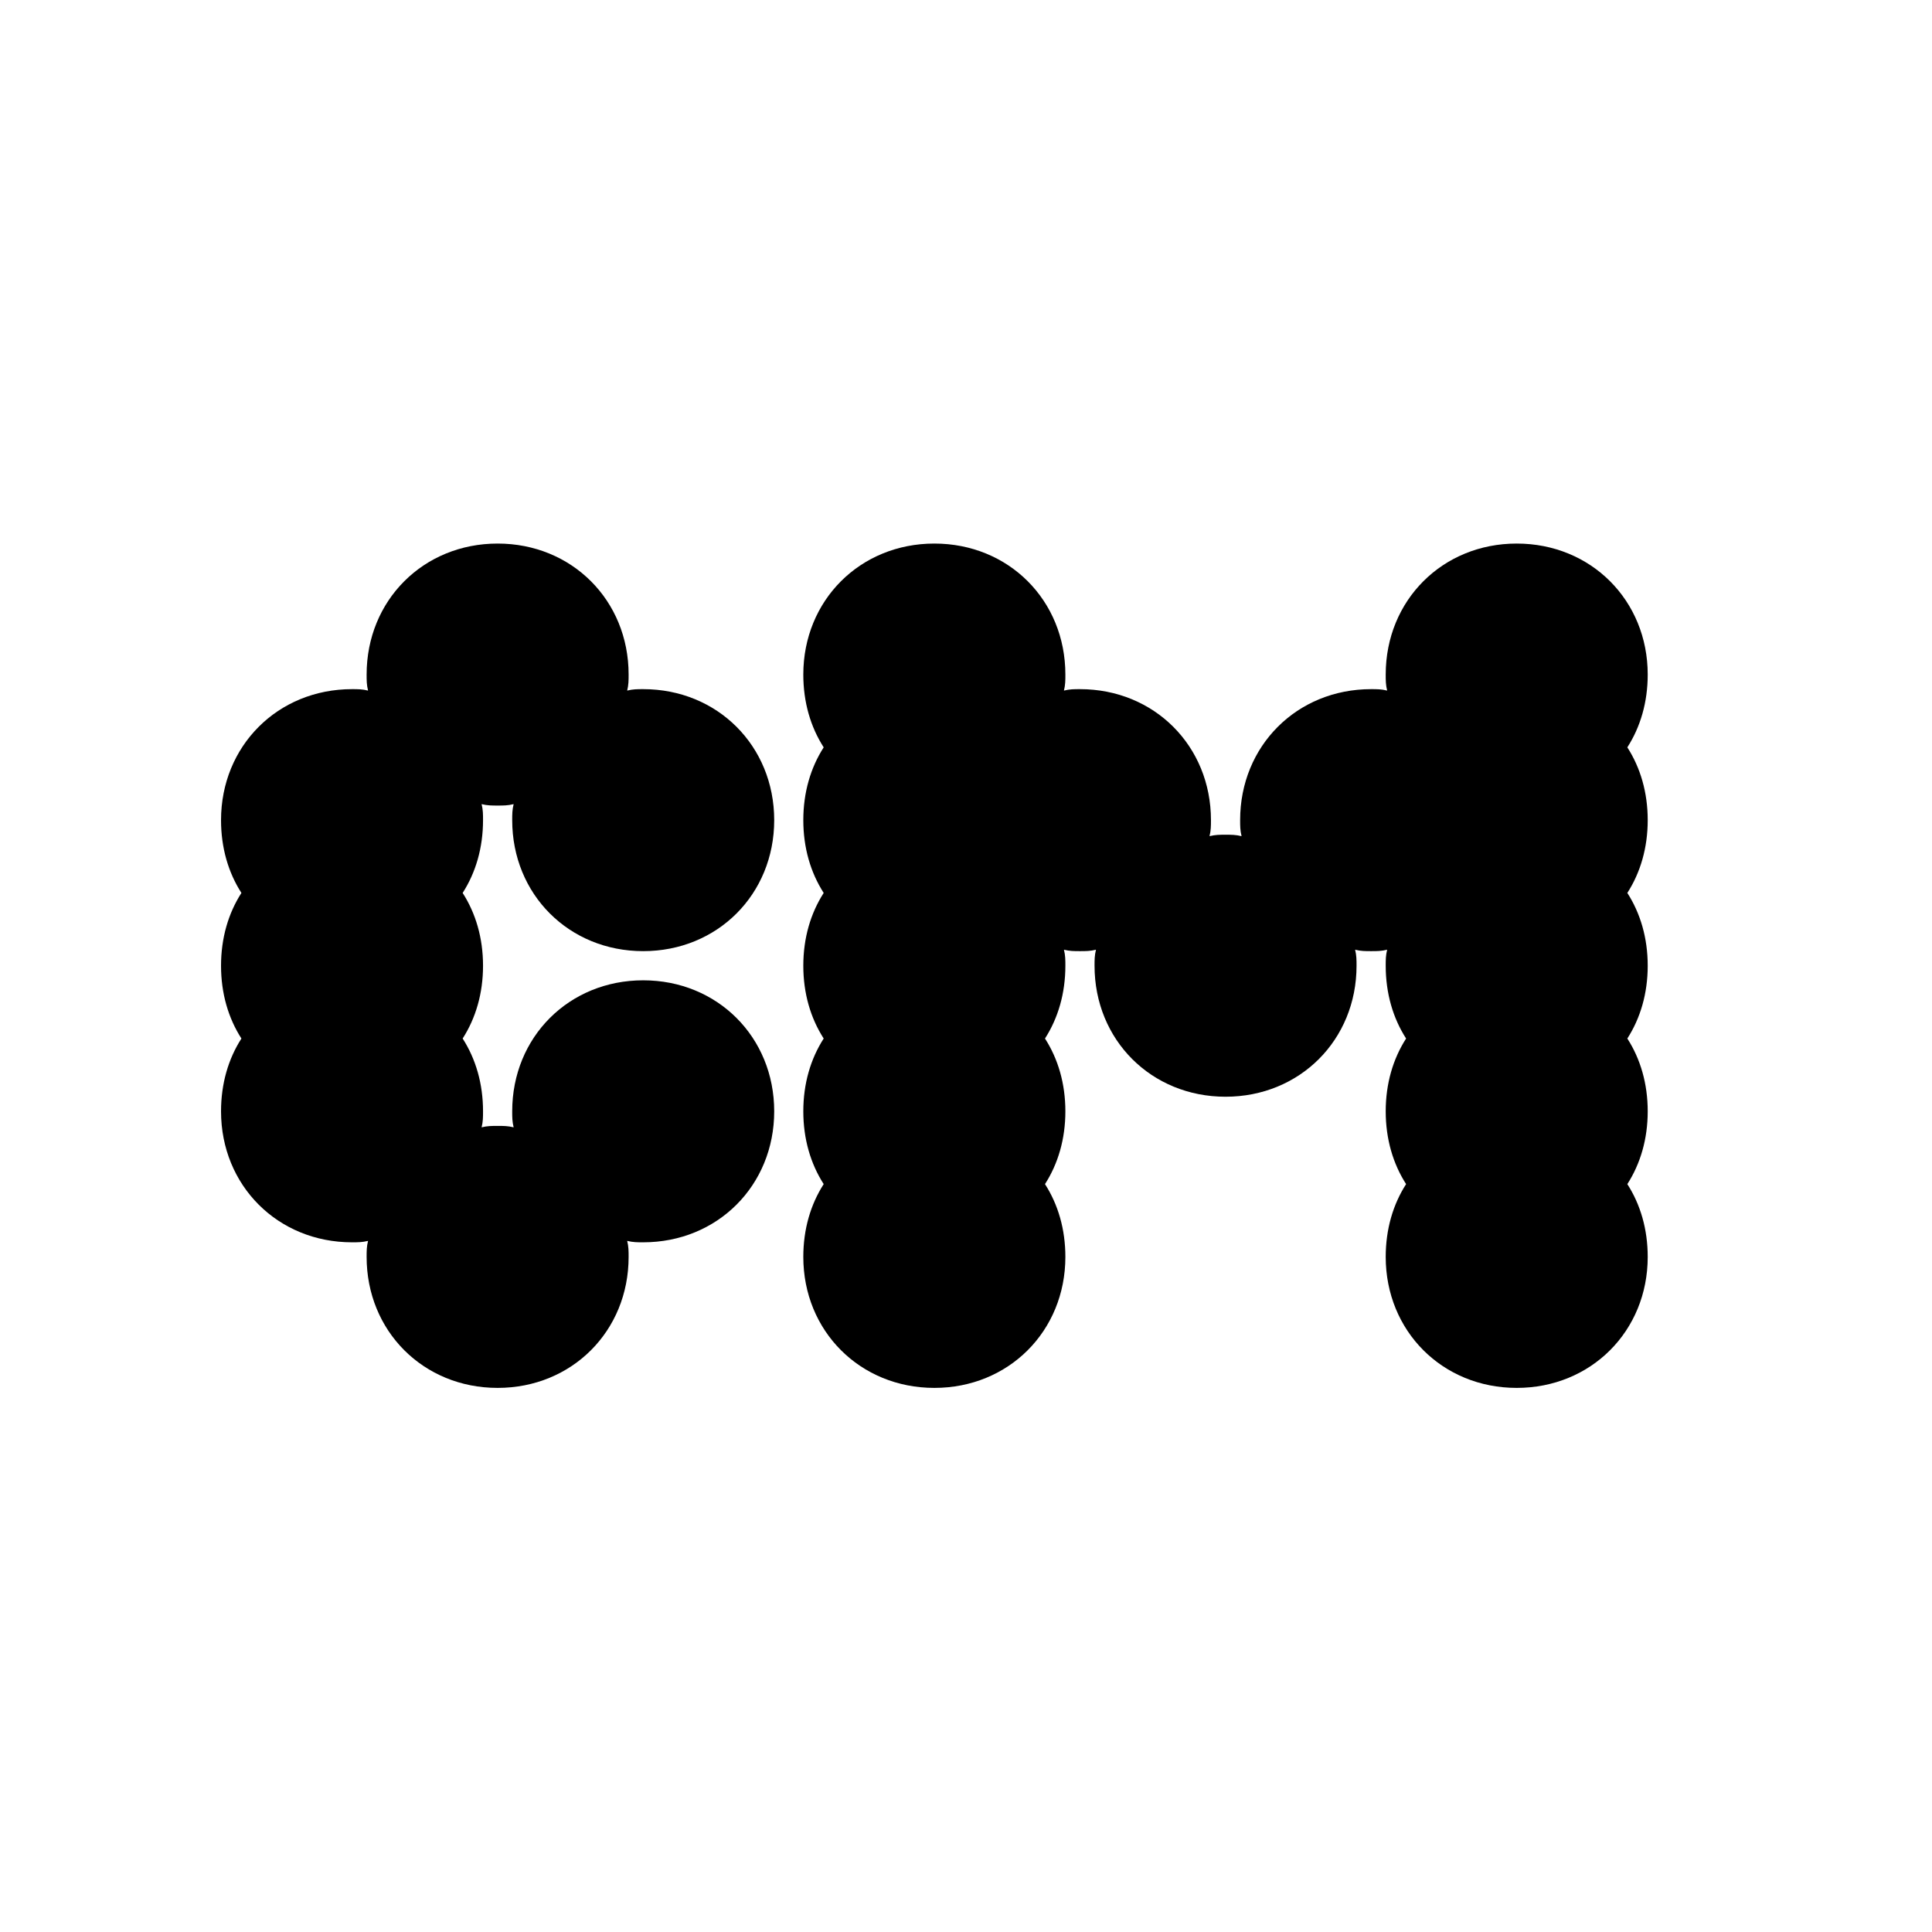
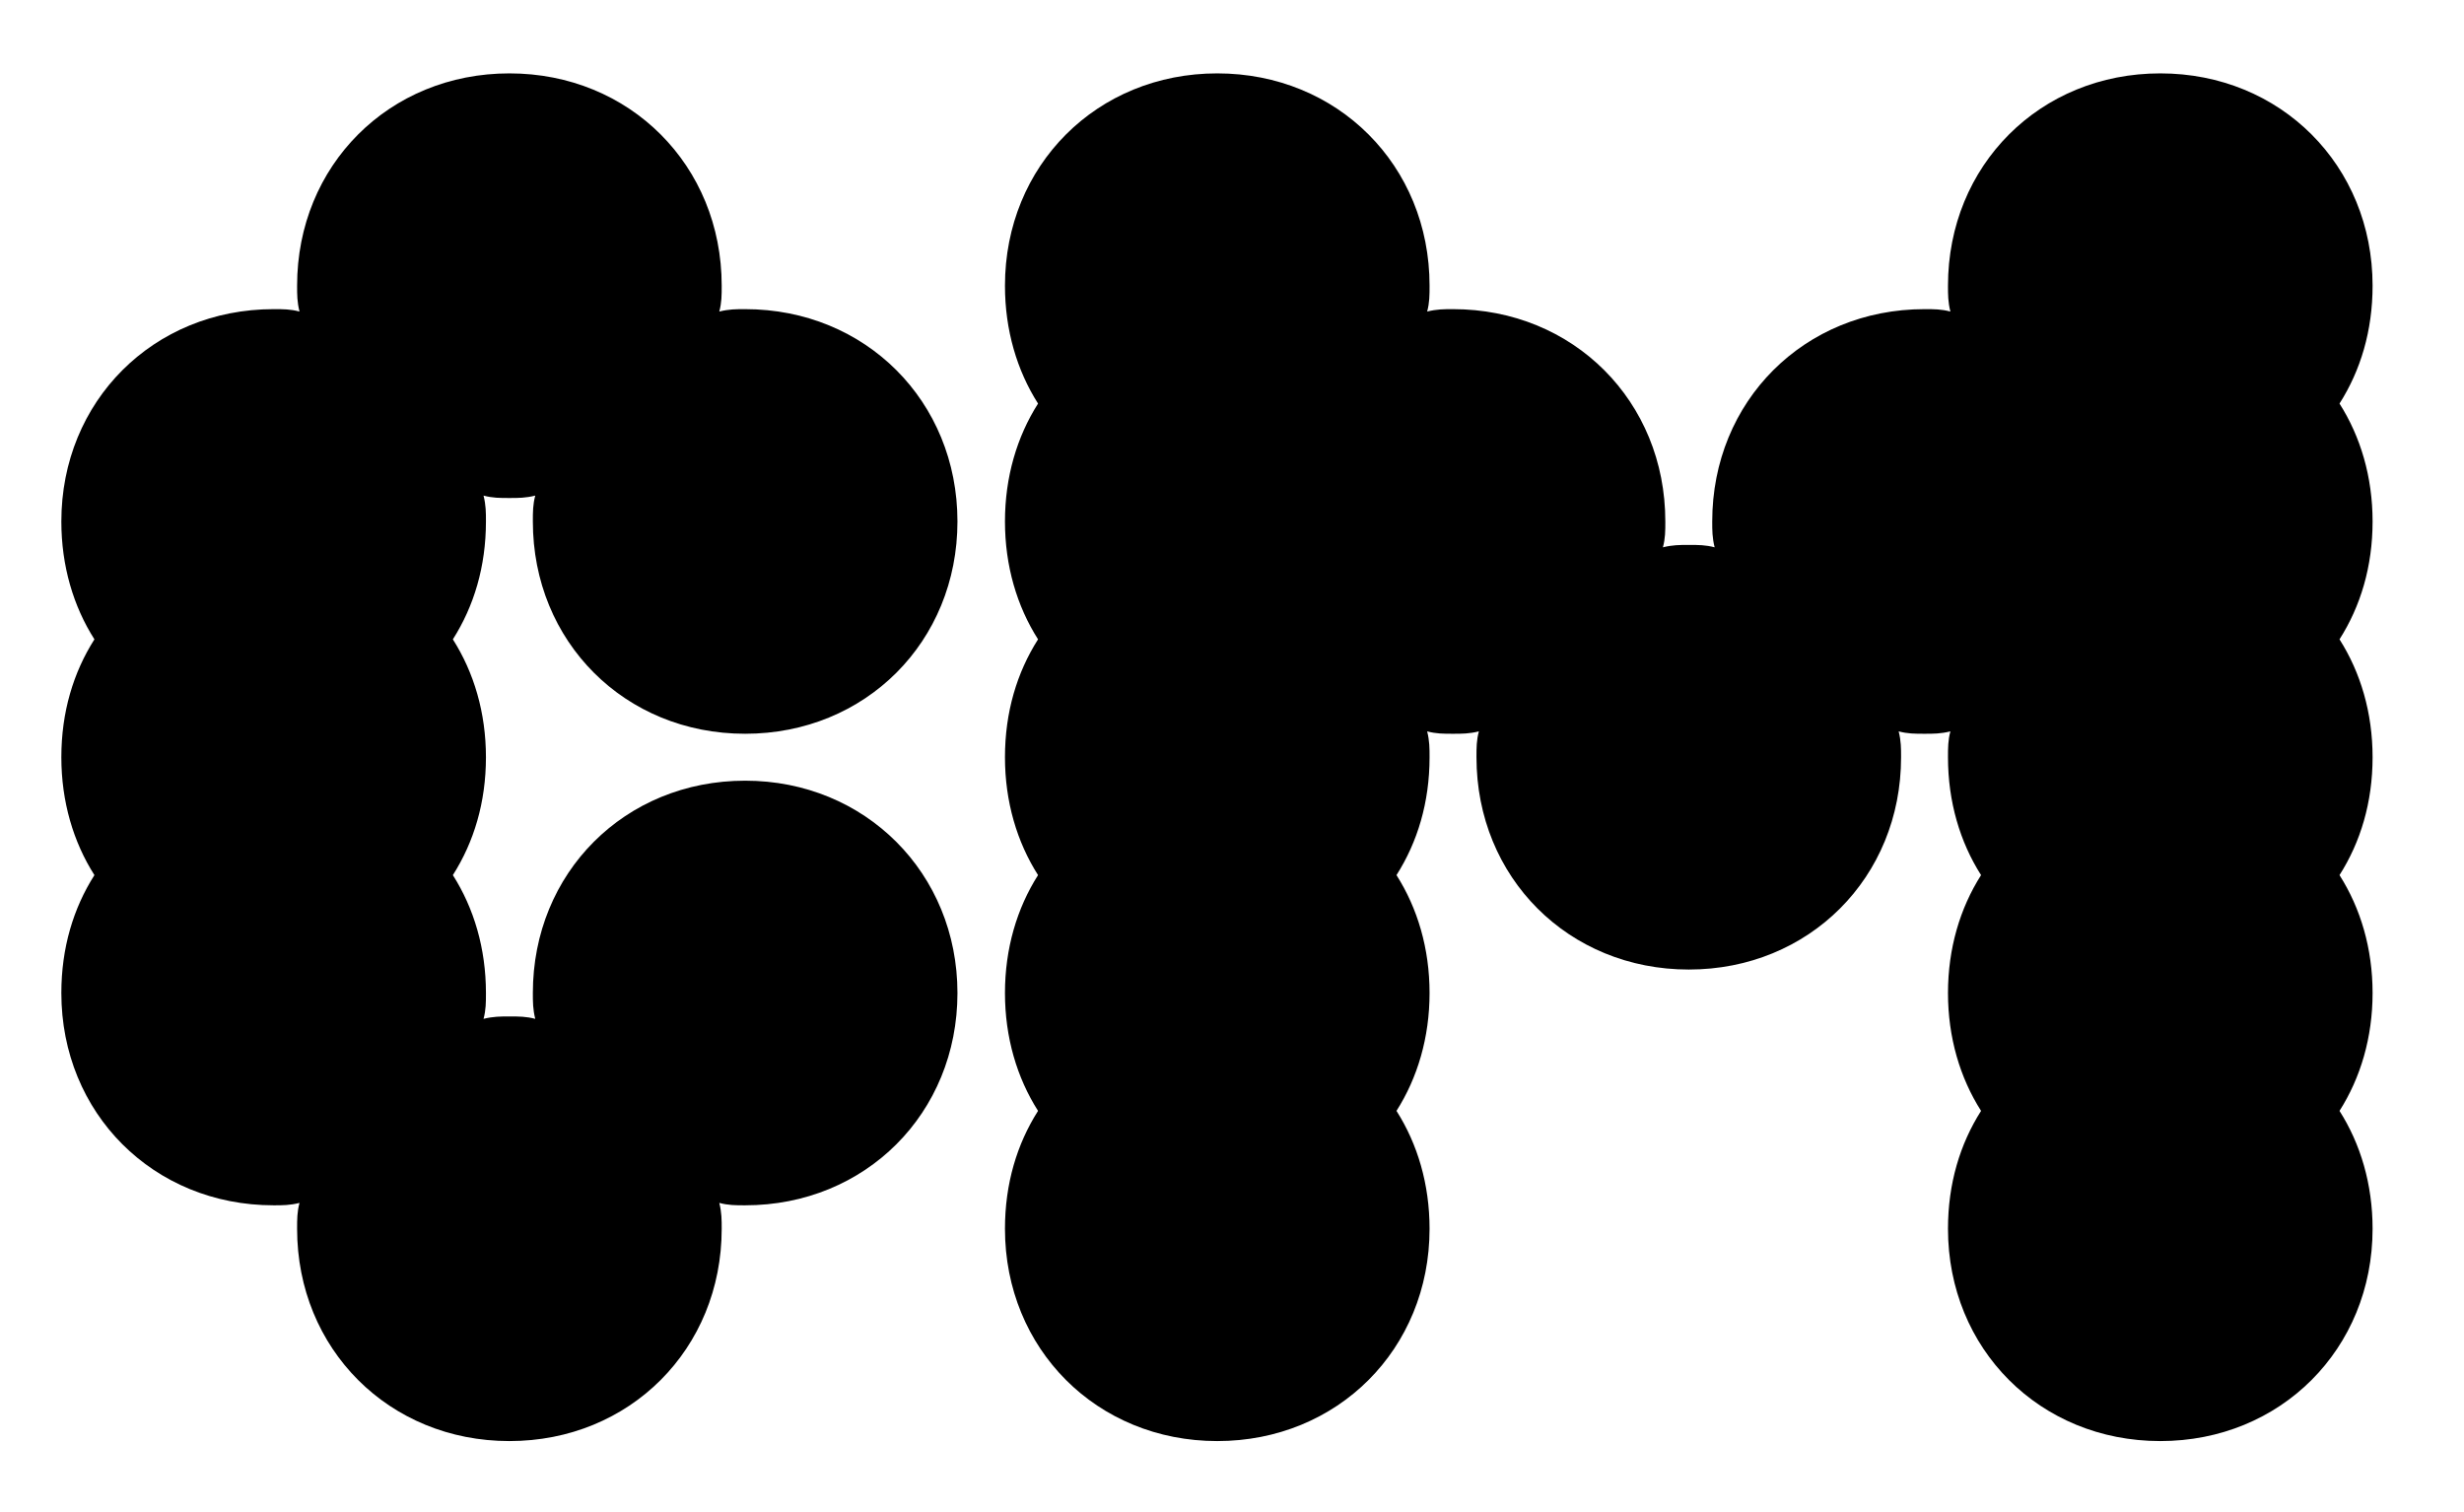
- <svg xmlns="http://www.w3.org/2000/svg" id="Calque_1" data-name="Calque 1" viewBox="0 0 283.46 283.46">
-   <path d="M113.59,163.05c0,10.89-8.33,19.22-19.22,19.22-.85,0-1.5,0-2.35-.21,.21,.85,.21,1.5,.21,2.35,0,10.89-8.33,19.22-19.22,19.22s-19.22-8.33-19.22-19.22c0-.85,0-1.5,.21-2.35-.85,.21-1.5,.21-2.35,.21-10.89,0-19.22-8.33-19.22-19.22,0-4.06,1.07-7.69,2.99-10.68-1.92-2.99-2.99-6.62-2.99-10.68s1.07-7.69,2.99-10.68c-1.92-2.99-2.99-6.62-2.99-10.68,0-10.89,8.33-19.22,19.22-19.22,.85,0,1.5,0,2.35,.21-.21-.85-.21-1.5-.21-2.35,0-10.89,8.33-19.22,19.22-19.22s19.22,8.33,19.22,19.22c0,.85,0,1.5-.21,2.35,.85-.21,1.5-.21,2.35-.21,10.89,0,19.22,8.33,19.22,19.22s-8.33,19.22-19.22,19.22-19.22-8.33-19.22-19.22c0-.85,0-1.5,.21-2.35-.85,.21-1.5,.21-2.35,.21s-1.5,0-2.35-.21c.21,.85,.21,1.5,.21,2.35,0,4.06-1.07,7.69-2.99,10.68,1.92,2.99,2.99,6.62,2.99,10.68s-1.07,7.69-2.99,10.68c1.92,2.99,2.99,6.62,2.99,10.68,0,.85,0,1.5-.21,2.35,.85-.21,1.5-.21,2.35-.21s1.5,0,2.35,.21c-.21-.85-.21-1.5-.21-2.35,0-10.89,8.33-19.22,19.22-19.22s19.22,8.33,19.22,19.22Z" />
-   <path d="M241.75,120.33c0,4.06-1.07,7.69-2.99,10.68,1.92,2.99,2.99,6.62,2.99,10.68s-1.07,7.69-2.99,10.68c1.92,2.99,2.99,6.62,2.99,10.68s-1.07,7.69-2.99,10.68c1.92,2.99,2.99,6.62,2.99,10.68,0,10.89-8.33,19.22-19.22,19.22s-19.22-8.33-19.22-19.22c0-4.06,1.07-7.69,2.99-10.68-1.92-2.99-2.99-6.62-2.99-10.68s1.07-7.69,2.99-10.68c-1.92-2.99-2.99-6.62-2.99-10.68,0-.85,0-1.5,.21-2.35-.85,.21-1.5,.21-2.35,.21s-1.5,0-2.35-.21c.21,.85,.21,1.5,.21,2.35,0,10.89-8.33,19.22-19.22,19.22s-19.22-8.33-19.22-19.22c0-.85,0-1.5,.21-2.35-.85,.21-1.5,.21-2.35,.21s-1.5,0-2.35-.21c.21,.85,.21,1.5,.21,2.35,0,4.06-1.07,7.69-2.99,10.68,1.92,2.99,2.99,6.62,2.99,10.68s-1.07,7.69-2.99,10.68c1.92,2.99,2.99,6.62,2.99,10.68,0,10.89-8.33,19.22-19.22,19.22s-19.23-8.33-19.23-19.22c0-4.06,1.07-7.69,2.99-10.68-1.92-2.99-2.99-6.62-2.99-10.68s1.07-7.69,2.99-10.68c-1.92-2.99-2.99-6.62-2.99-10.68s1.07-7.69,2.99-10.68c-1.92-2.99-2.99-6.62-2.99-10.68s1.07-7.69,2.99-10.68c-1.92-2.99-2.99-6.62-2.99-10.68,0-10.89,8.33-19.22,19.23-19.22s19.22,8.33,19.22,19.22c0,.85,0,1.5-.21,2.35,.85-.21,1.5-.21,2.35-.21,10.89,0,19.22,8.33,19.22,19.22,0,.85,0,1.5-.21,2.35,.85-.21,1.5-.21,2.35-.21s1.5,0,2.35,.21c-.21-.85-.21-1.5-.21-2.35,0-10.89,8.33-19.22,19.22-19.22,.85,0,1.5,0,2.35,.21-.21-.85-.21-1.5-.21-2.35,0-10.89,8.33-19.22,19.22-19.22s19.22,8.33,19.22,19.22c0,4.06-1.07,7.69-2.99,10.68,1.92,2.99,2.99,6.62,2.99,10.68Z" />
+ <svg xmlns="http://www.w3.org/2000/svg" version="1.1" id="Calque_1" x="0px" y="0px" viewBox="0 0 409.7 251.3" style="enable-background:new 0 0 409.7 251.3;" xml:space="preserve">
+   <path d="M159.2,165.1c0,20-15.3,35.3-35.3,35.3c-1.6,0-2.8,0-4.3-0.4c0.4,1.6,0.4,2.8,0.4,4.3c0,20-15.3,35.3-35.3,35.3  s-35.3-15.3-35.3-35.3c0-1.6,0-2.8,0.4-4.3c-1.6,0.4-2.8,0.4-4.3,0.4c-20,0-35.3-15.3-35.3-35.3c0-7.5,2-14.1,5.5-19.6  c-3.5-5.5-5.5-12.2-5.5-19.6c0-7.5,2-14.1,5.5-19.6c-3.5-5.5-5.5-12.2-5.5-19.6c0-20,15.3-35.3,35.3-35.3c1.6,0,2.8,0,4.3,0.4  c-0.4-1.6-0.4-2.8-0.4-4.3c0-20,15.3-35.3,35.3-35.3S120,27.5,120,47.5c0,1.6,0,2.8-0.4,4.3c1.6-0.4,2.8-0.4,4.3-0.4  c20,0,35.3,15.3,35.3,35.3S143.9,122,123.9,122s-35.3-15.3-35.3-35.3c0-1.6,0-2.8,0.4-4.3c-1.6,0.4-2.8,0.4-4.3,0.4  c-1.6,0-2.8,0-4.3-0.4c0.4,1.6,0.4,2.8,0.4,4.3c0,7.5-2,14.1-5.5,19.6c3.5,5.5,5.5,12.2,5.5,19.6c0,7.5-2,14.1-5.5,19.6  c3.5,5.5,5.5,12.2,5.5,19.6c0,1.6,0,2.8-0.4,4.3c1.6-0.4,2.8-0.4,4.3-0.4c1.6,0,2.8,0,4.3,0.4c-0.4-1.6-0.4-2.8-0.4-4.3  c0-20,15.3-35.3,35.3-35.3S159.2,145.2,159.2,165.1L159.2,165.1z" />
+   <path d="M394.5,86.7c0,7.5-2,14.1-5.5,19.6c3.5,5.5,5.5,12.2,5.5,19.6c0,7.5-2,14.1-5.5,19.6c3.5,5.5,5.5,12.2,5.5,19.6  s-2,14.1-5.5,19.6c3.5,5.5,5.5,12.2,5.5,19.6c0,20-15.3,35.3-35.3,35.3c-20,0-35.3-15.3-35.3-35.3c0-7.5,2-14.1,5.5-19.6  c-3.5-5.5-5.5-12.2-5.5-19.6s2-14.1,5.5-19.6c-3.5-5.5-5.5-12.2-5.5-19.6c0-1.6,0-2.8,0.4-4.3c-1.6,0.4-2.8,0.4-4.3,0.4  c-1.6,0-2.8,0-4.3-0.4c0.4,1.6,0.4,2.8,0.4,4.3c0,20-15.3,35.3-35.3,35.3c-20,0-35.3-15.3-35.3-35.3c0-1.6,0-2.8,0.4-4.3  c-1.6,0.4-2.8,0.4-4.3,0.4c-1.6,0-2.8,0-4.3-0.4c0.4,1.6,0.4,2.8,0.4,4.3c0,7.5-2,14.1-5.5,19.6c3.5,5.5,5.5,12.2,5.5,19.6  s-2,14.1-5.5,19.6c3.5,5.5,5.5,12.2,5.5,19.6c0,20-15.3,35.3-35.3,35.3s-35.3-15.3-35.3-35.3c0-7.5,2-14.1,5.5-19.6  c-3.5-5.5-5.5-12.2-5.5-19.6s2-14.1,5.5-19.6c-3.5-5.5-5.5-12.2-5.5-19.6c0-7.5,2-14.1,5.5-19.6c-3.5-5.5-5.5-12.2-5.5-19.6  s2-14.1,5.5-19.6c-3.5-5.5-5.5-12.2-5.5-19.6c0-20,15.3-35.3,35.3-35.3s35.3,15.3,35.3,35.3c0,1.6,0,2.8-0.4,4.3  c1.6-0.4,2.8-0.4,4.3-0.4c20,0,35.3,15.3,35.3,35.3c0,1.6,0,2.8-0.4,4.3c1.6-0.4,2.8-0.4,4.3-0.4c1.6,0,2.8,0,4.3,0.4  c-0.4-1.6-0.4-2.8-0.4-4.3c0-20,15.3-35.3,35.3-35.3c1.6,0,2.8,0,4.3,0.4c-0.4-1.6-0.4-2.8-0.4-4.3c0-20,15.3-35.3,35.3-35.3  c20,0,35.3,15.3,35.3,35.3c0,7.5-2,14.1-5.5,19.6C392.5,72.6,394.5,79.3,394.5,86.7z" />
</svg>
